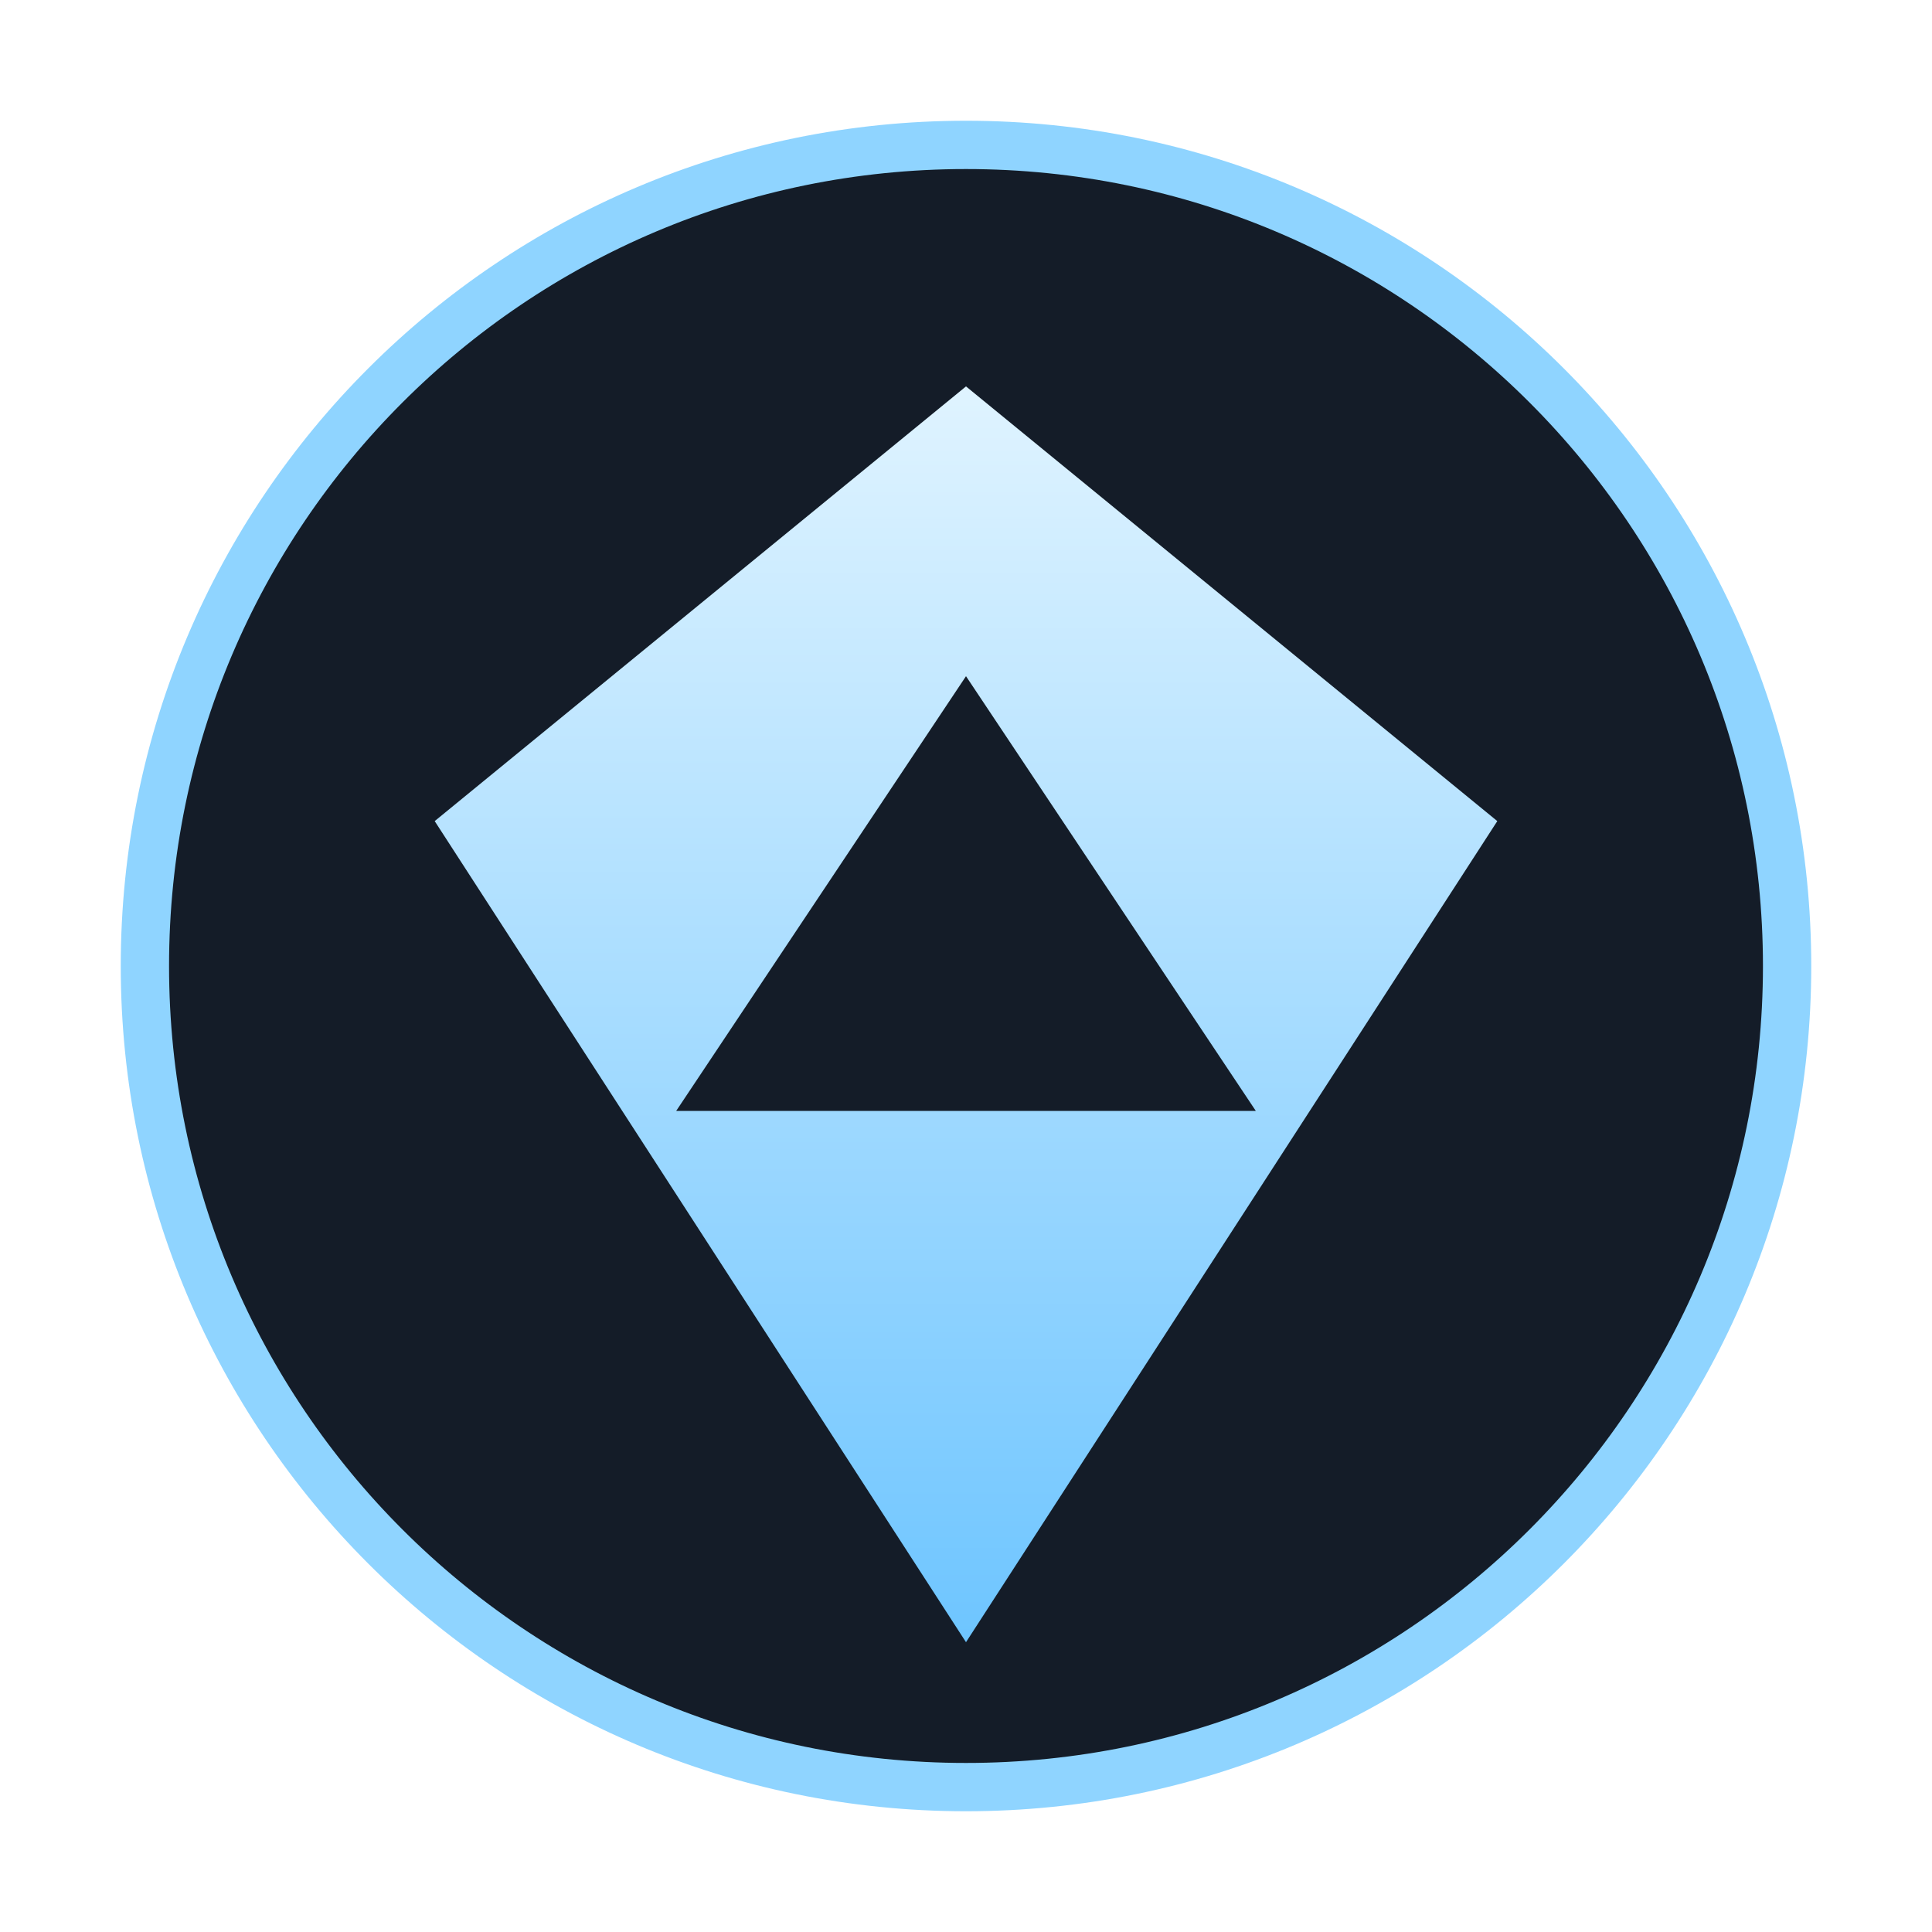
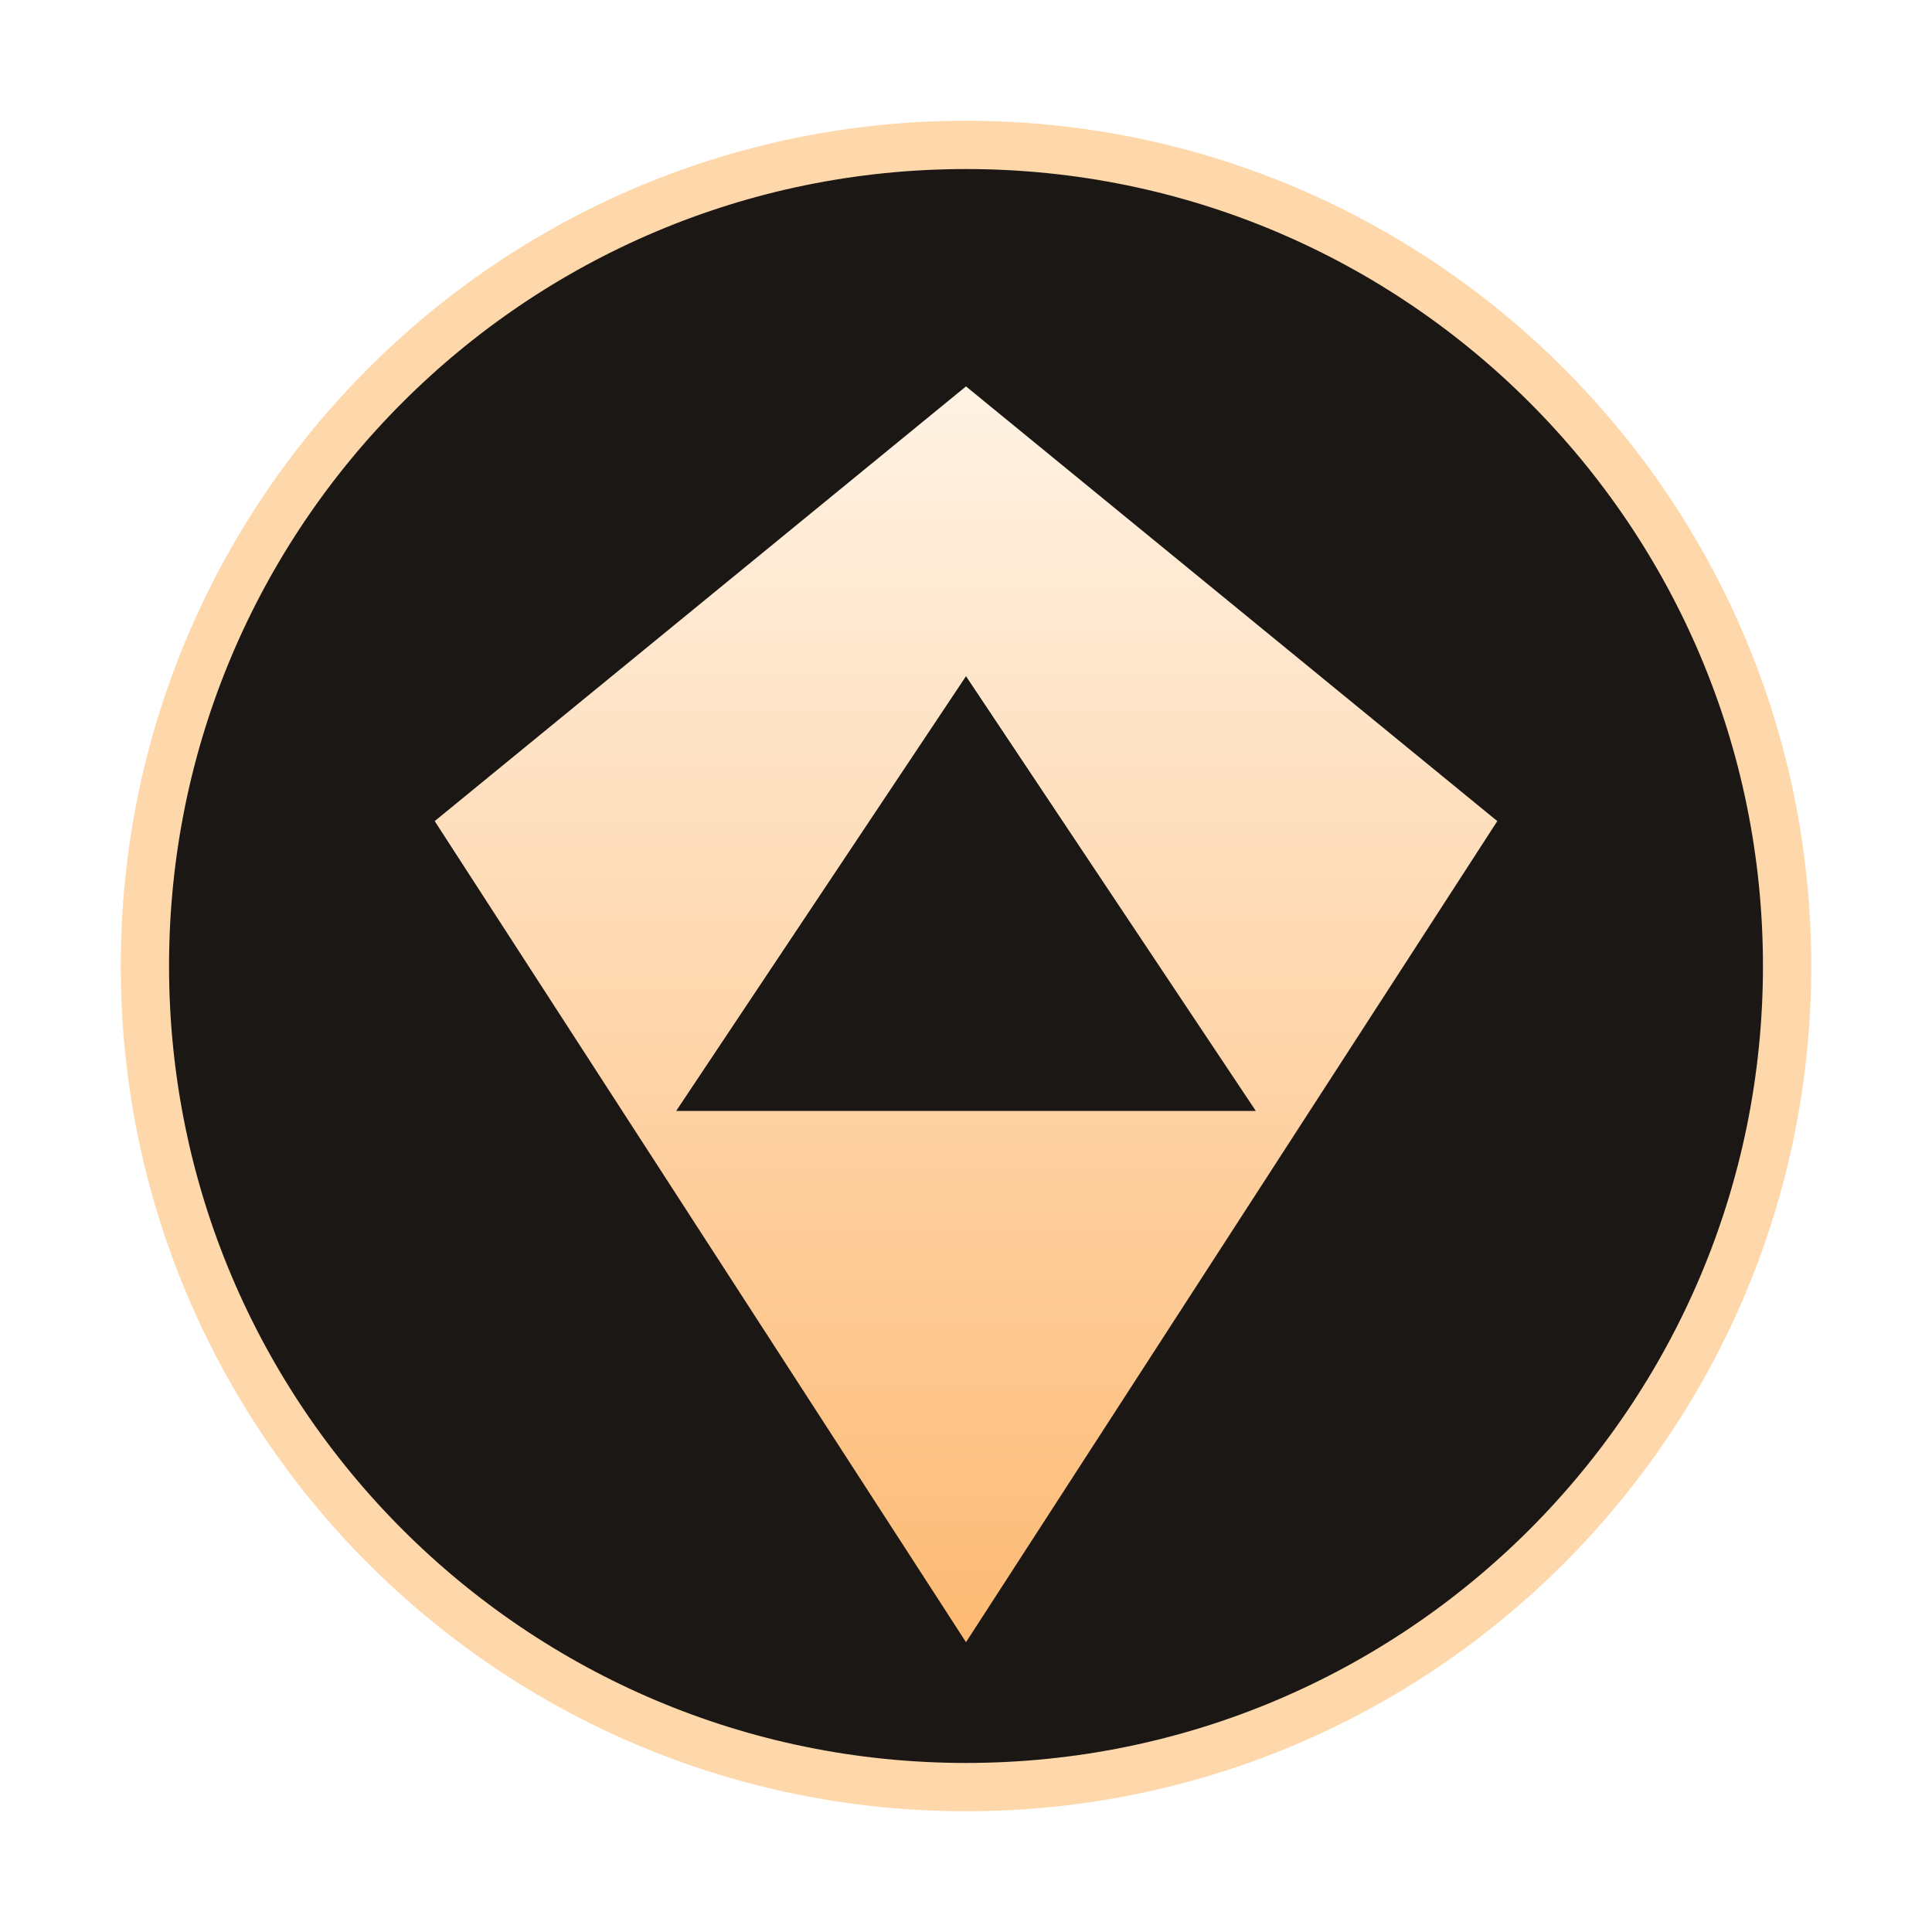
<svg xmlns="http://www.w3.org/2000/svg" viewBox="0 0 80 80" fill="none">
  <defs>
    <linearGradient id="dia-m" x1="40" y1="12" x2="40" y2="68" gradientUnits="userSpaceOnUse">
-       <stop stop-color="#e8f7ff" />
-       <stop offset="1" stop-color="#6ec5ff" />
+       <stop stop-color="#fff7ed" />
+       <stop offset="1" stop-color="#fdba74" />
    </linearGradient>
  </defs>
-   <circle cx="40" cy="40" r="34" fill="#141c28" stroke="#8fd4ff" stroke-width="2" />
+   <circle cx="40" cy="40" r="34" fill="#1a1714" stroke="#fed7aa" stroke-width="2" />
  <path fill="url(#dia-m)" d="M40 16 18 34l22 34 22-34L40 16zm0 12 12 18H28L40 28z" />
</svg>
